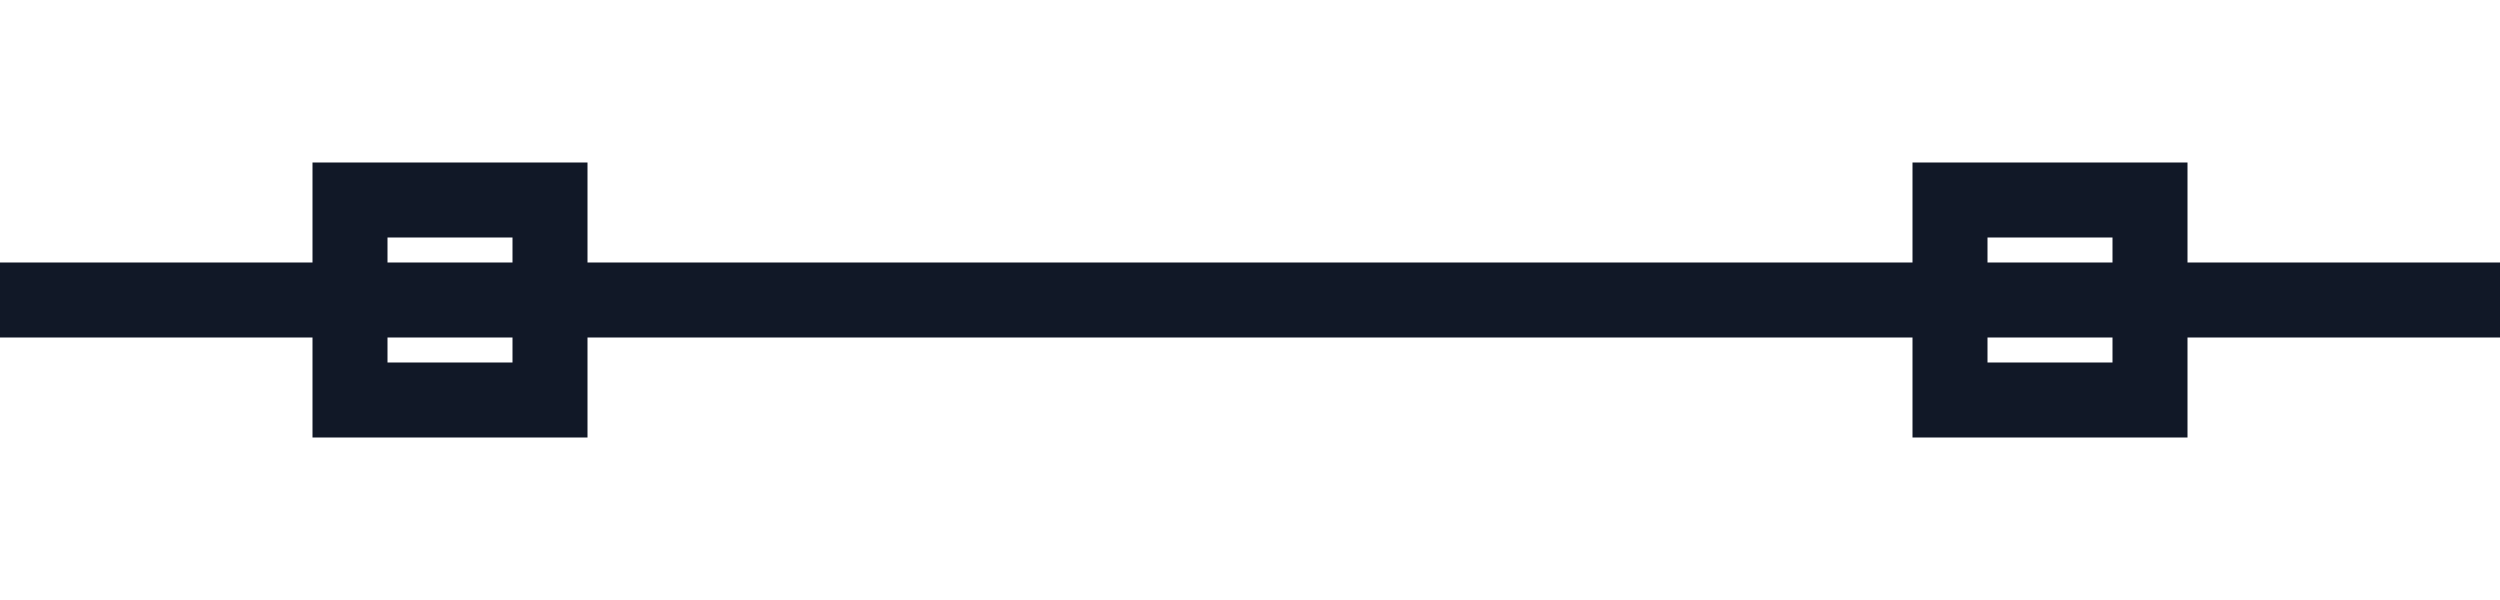
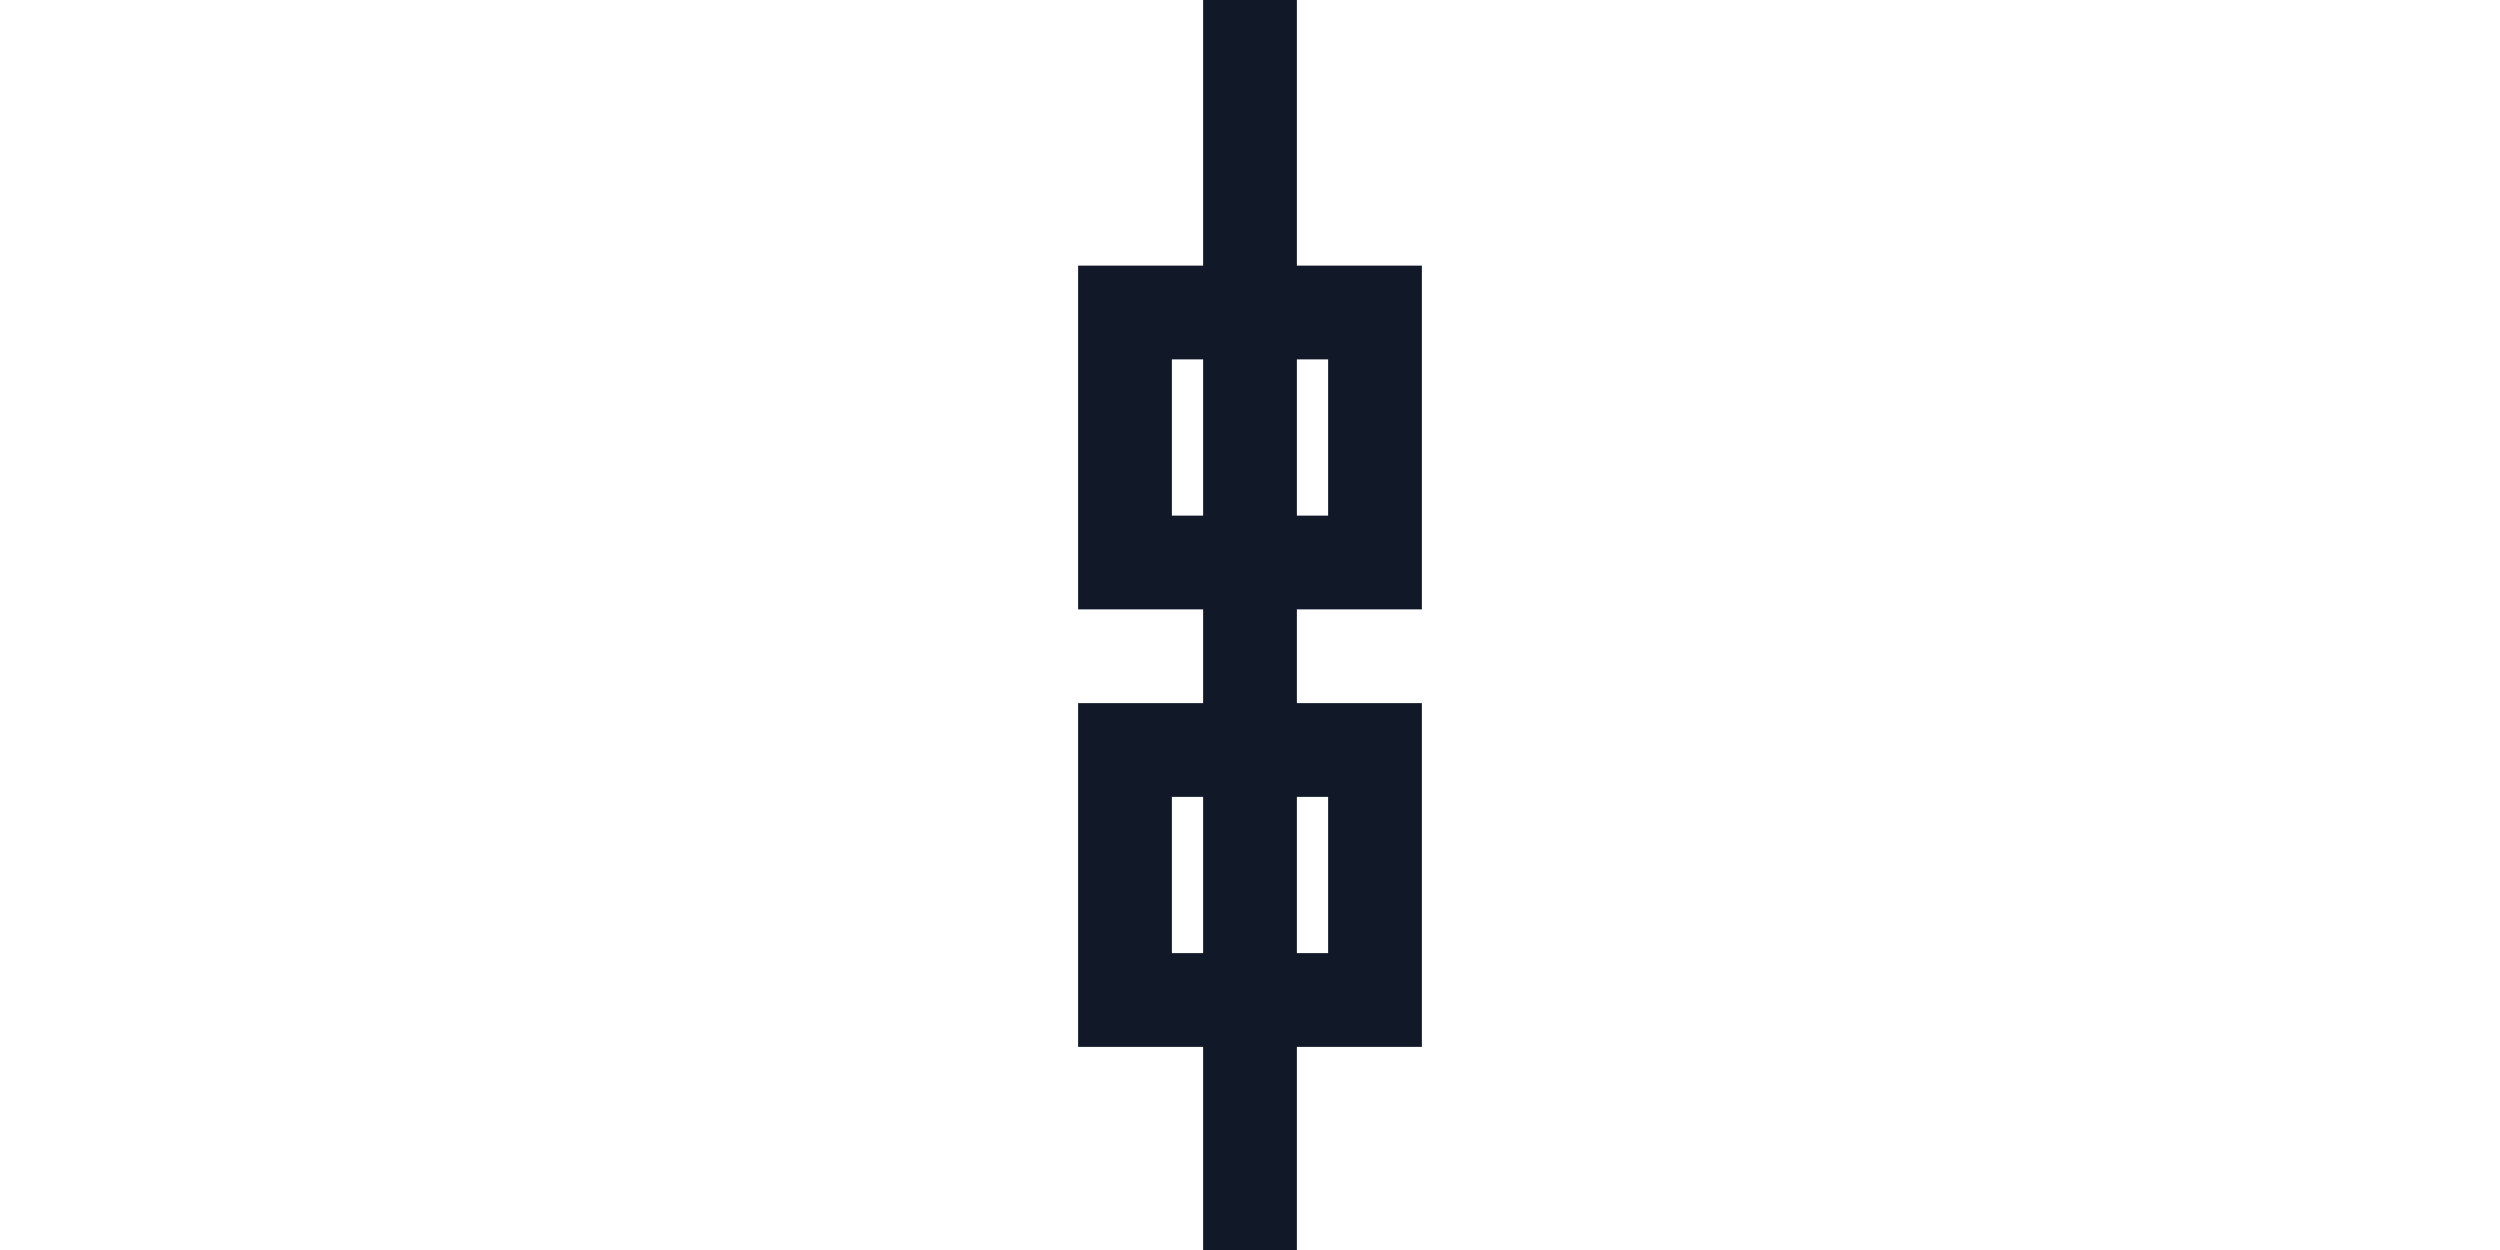
- <svg xmlns="http://www.w3.org/2000/svg" viewBox="0 0 100 24" preserveAspectRatio="none">
+ <svg xmlns="http://www.w3.org/2000/svg" viewBox="0 0 80 40">
  <g fill="none" stroke="#111827" stroke-width="3" stroke-linecap="square" stroke-linejoin="miter">
-     <path d="M0 12h100" />
-     <path d="M14 8h8v8h-8z" />
-     <path d="M78 8h8v8h-8z" />
+     <path d="M40 0v40" />
+     <path d="M36 10h8v8h-8z" />
+     <path d="M36 24h8v8h-8z" />
  </g>
</svg>
